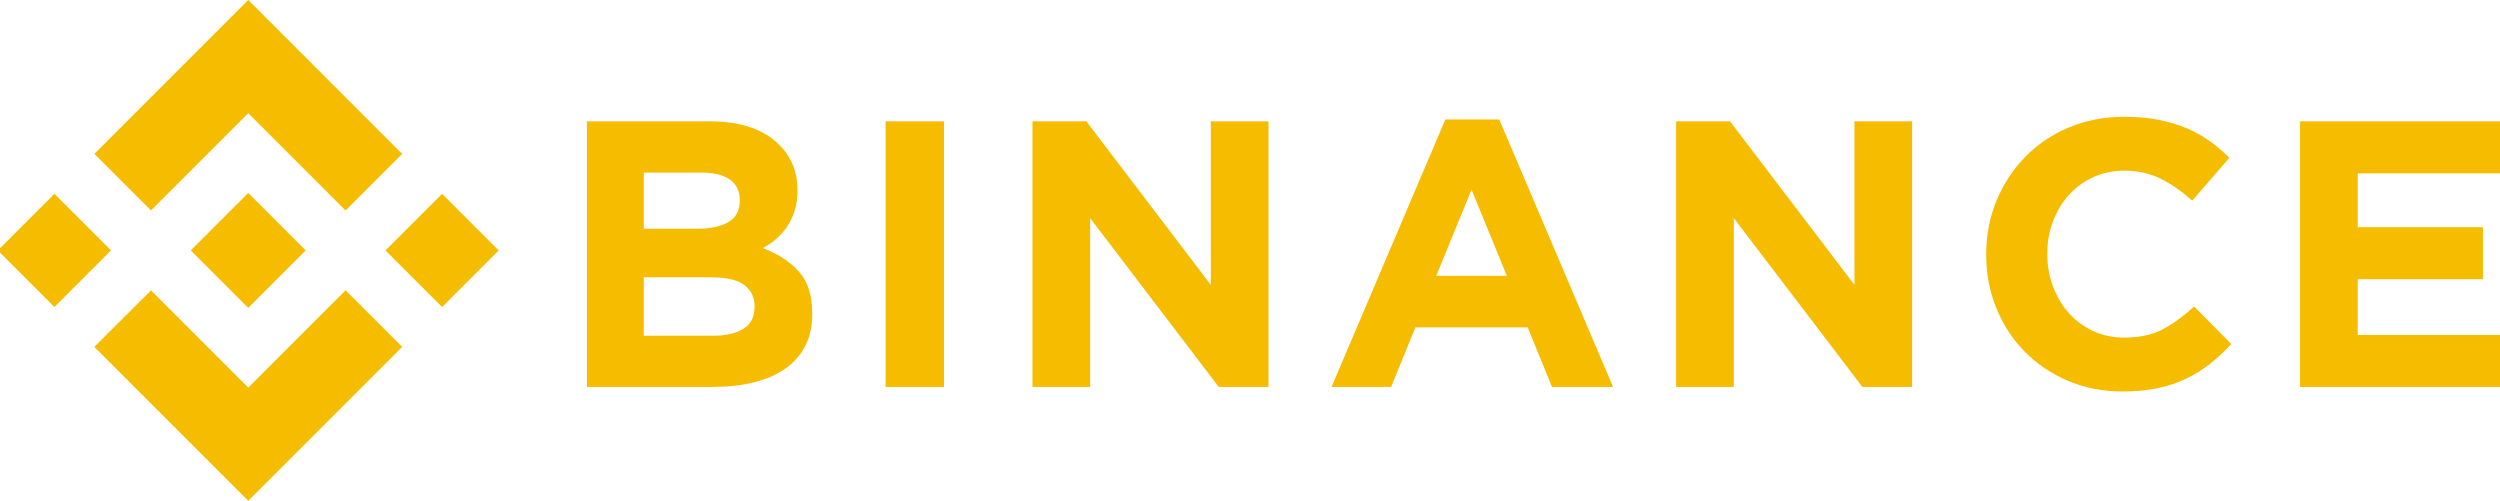
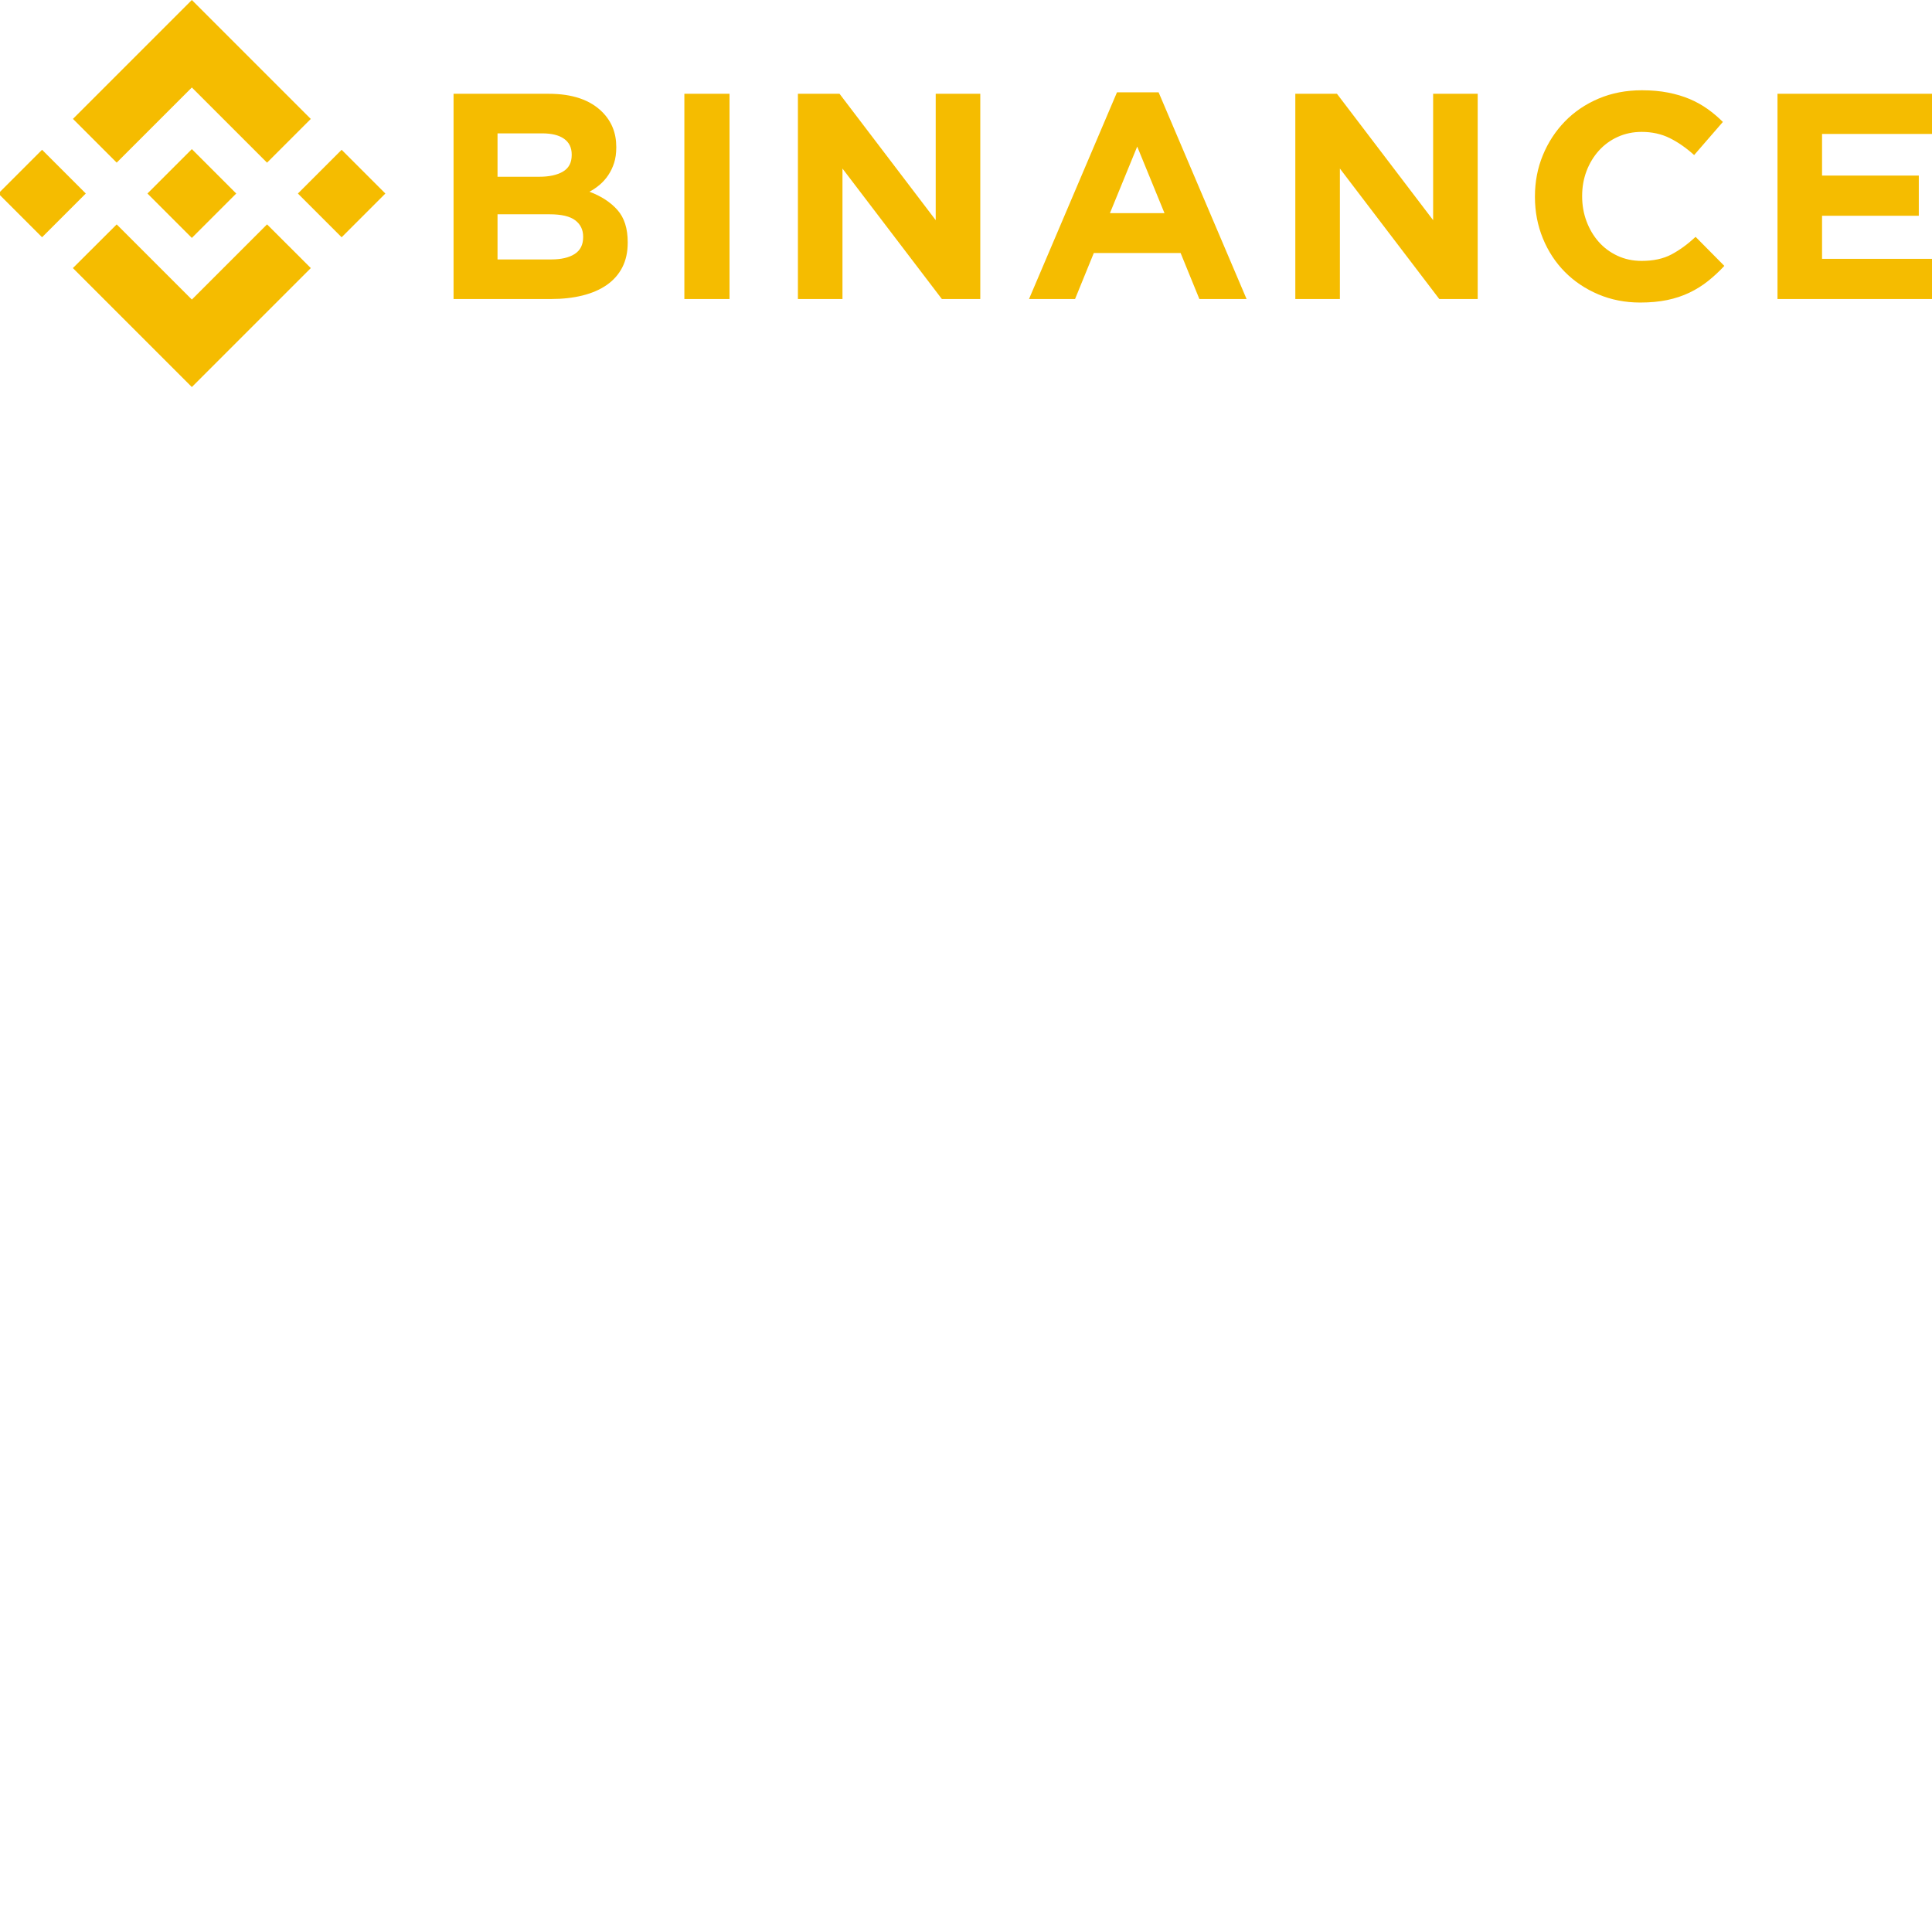
- <svg xmlns="http://www.w3.org/2000/svg" width="632.014" height="126.611">
+ <svg xmlns="http://www.w3.org/2000/svg" width="632.014" height="632.014">
  <path fill="#f5bc00" d="M38.171 53.203l24.588-24.587 24.601 24.6 14.307-14.307L62.759 0 23.864 38.896zM13.76 48.997l14.307 14.306L13.76 77.611-.547 63.304zm24.411 24.411l24.588 24.587 24.6-24.599 14.315 14.299-.007.008-38.908 38.908-38.896-38.895-.02-.02zm87.895-10.098L111.76 77.617 97.452 63.311l14.307-14.308z" />
  <path fill="#f5bc00" d="M77.271 63.298h.006L62.759 48.78 52.03 59.509h-.001l-1.232 1.233-2.543 2.543-.02.02.02.021 14.505 14.505 14.518-14.518.007-.008zm71.099-32.619h31.117c7.723 0 13.563 1.982 17.521 5.946 3.063 3.07 4.594 6.875 4.594 11.414v.192c0 1.918-.237 3.613-.714 5.083a15.807 15.807 0 0 1-1.907 3.98 15.163 15.163 0 0 1-2.763 3.117 18.526 18.526 0 0 1-3.383 2.302c3.882 1.472 6.938 3.469 9.166 5.995 2.227 2.527 3.342 6.028 3.342 10.503v.191c0 3.07-.59 5.755-1.771 8.058-1.181 2.301-2.873 4.22-5.076 5.755-2.203 1.535-4.852 2.685-7.948 3.453-3.096.767-6.527 1.15-10.292 1.15H148.37V30.679zm28.006 27.143c3.262 0 5.852-.558 7.769-1.678 1.918-1.119 2.877-2.926 2.877-5.419v-.192c0-2.237-.832-3.947-2.494-5.131-1.663-1.183-4.061-1.775-7.193-1.775h-14.579v14.195h13.62zm3.933 27.049c3.261 0 5.817-.59 7.673-1.774 1.854-1.183 2.782-3.022 2.782-5.516v-.191c0-2.238-.864-4.012-2.59-5.324-1.727-1.309-4.508-1.965-8.345-1.965h-17.073v14.771h17.553zm43.566-54.192h14.772V97.82h-14.772V30.679zm37.145 0h13.618l31.461 41.34v-41.34h14.579V97.82h-12.564l-32.516-42.682V97.82H261.02V30.679zm104.378-.479h13.619l28.776 67.62H392.35l-6.139-15.058H357.82l-6.138 15.058h-15.061l28.777-67.62zm15.538 39.516l-8.921-21.772-8.918 21.772h17.839zm42.802-39.037h13.621l31.459 41.34v-41.34h14.579V97.82h-12.564l-32.516-42.682V97.82h-14.579V30.679zM536.557 98.97c-4.926 0-9.496-.896-13.717-2.685s-7.865-4.236-10.934-7.338c-3.07-3.101-5.469-6.762-7.193-10.982-1.727-4.221-2.59-8.729-2.59-13.525v-.191c0-4.796.863-9.287 2.59-13.476 1.725-4.188 4.123-7.865 7.193-11.03 3.068-3.165 6.746-5.66 11.029-7.482s9.018-2.733 14.197-2.733c3.131 0 5.992.257 8.582.767 2.59.513 4.939 1.215 7.051 2.11a30.714 30.714 0 0 1 5.852 3.261 39.865 39.865 0 0 1 4.986 4.221l-9.398 10.838c-2.625-2.365-5.293-4.221-8.01-5.563-2.719-1.342-5.771-2.014-9.16-2.014-2.814 0-5.42.544-7.816 1.631a18.512 18.512 0 0 0-6.188 4.507c-1.725 1.918-3.068 4.141-4.029 6.666-.957 2.527-1.436 5.228-1.436 8.105v.191c0 2.877.479 5.596 1.436 8.152.961 2.559 2.285 4.796 3.982 6.714 1.693 1.918 3.74 3.438 6.137 4.557 2.4 1.12 5.037 1.678 7.914 1.678 3.838 0 7.08-.703 9.734-2.11 2.654-1.405 5.293-3.324 7.914-5.755l9.4 9.496a48.812 48.812 0 0 1-5.371 4.987 31.924 31.924 0 0 1-6.092 3.79c-2.205 1.054-4.621 1.855-7.24 2.397-2.624.543-5.564.816-8.823.816zm44.91-68.291h50.547V43.82h-35.967v13.62h31.652v13.14h-31.652v14.1h36.449v13.14h-51.029V30.679z" />
</svg>
